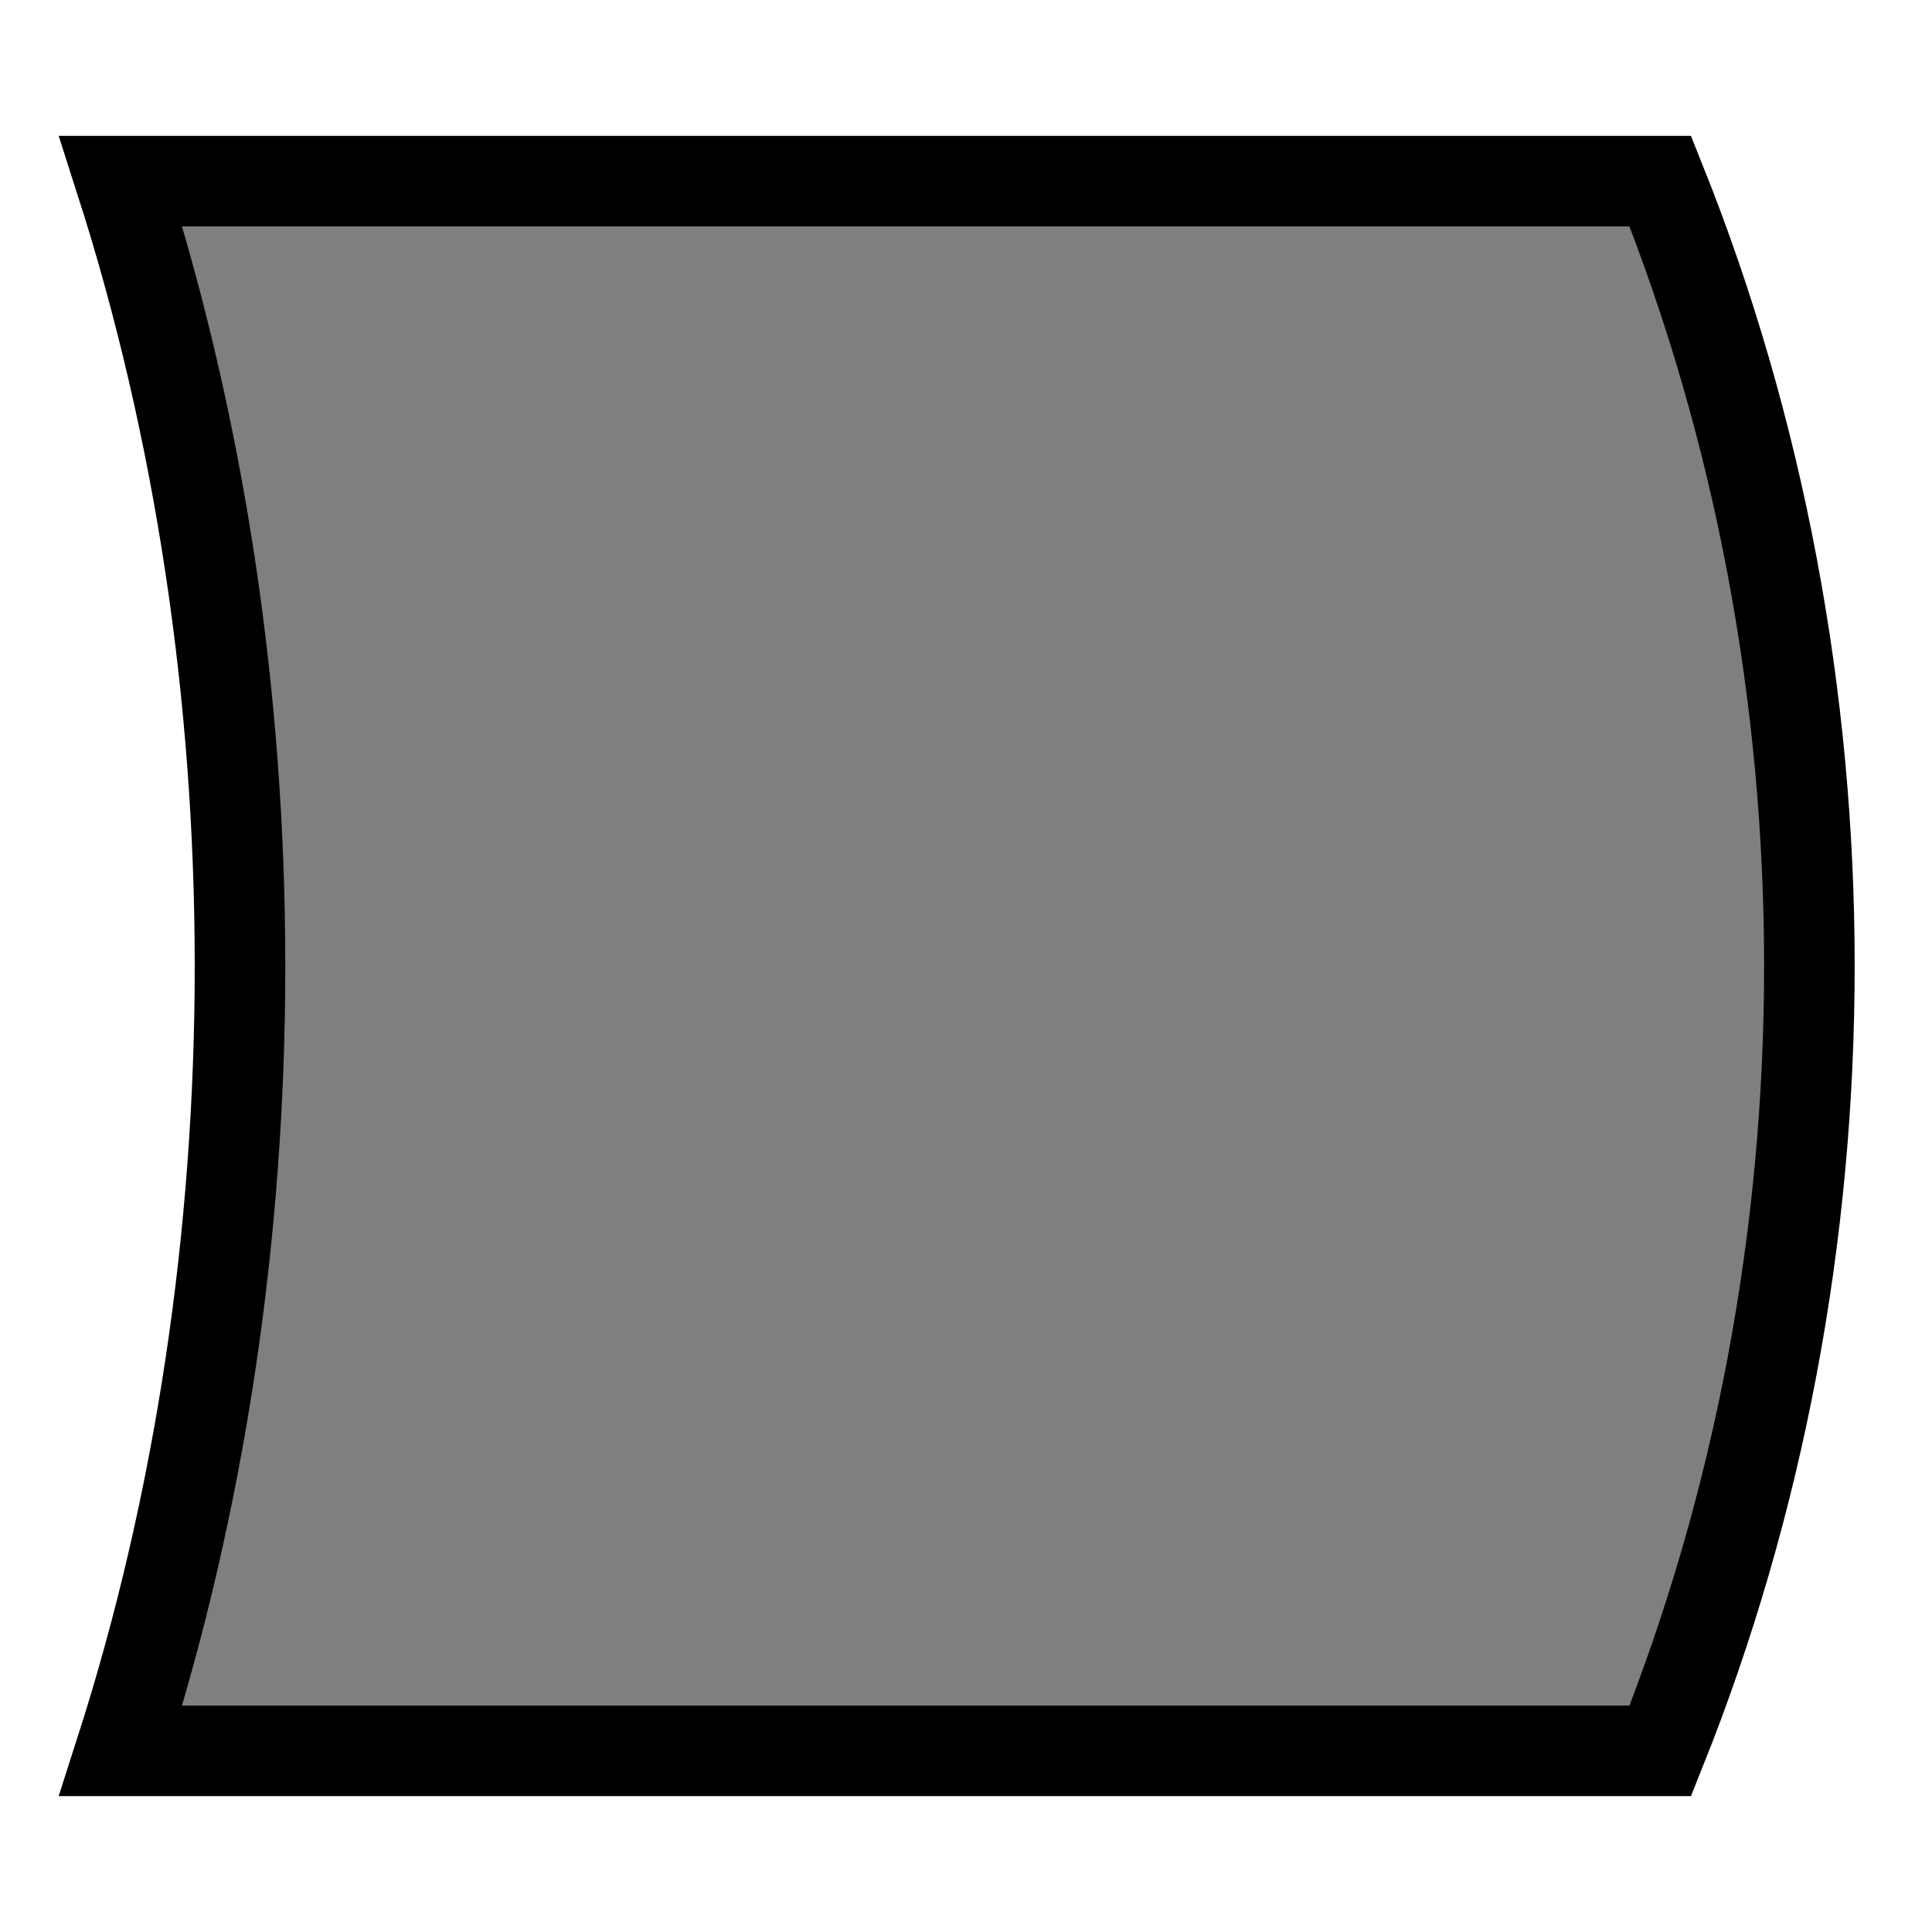
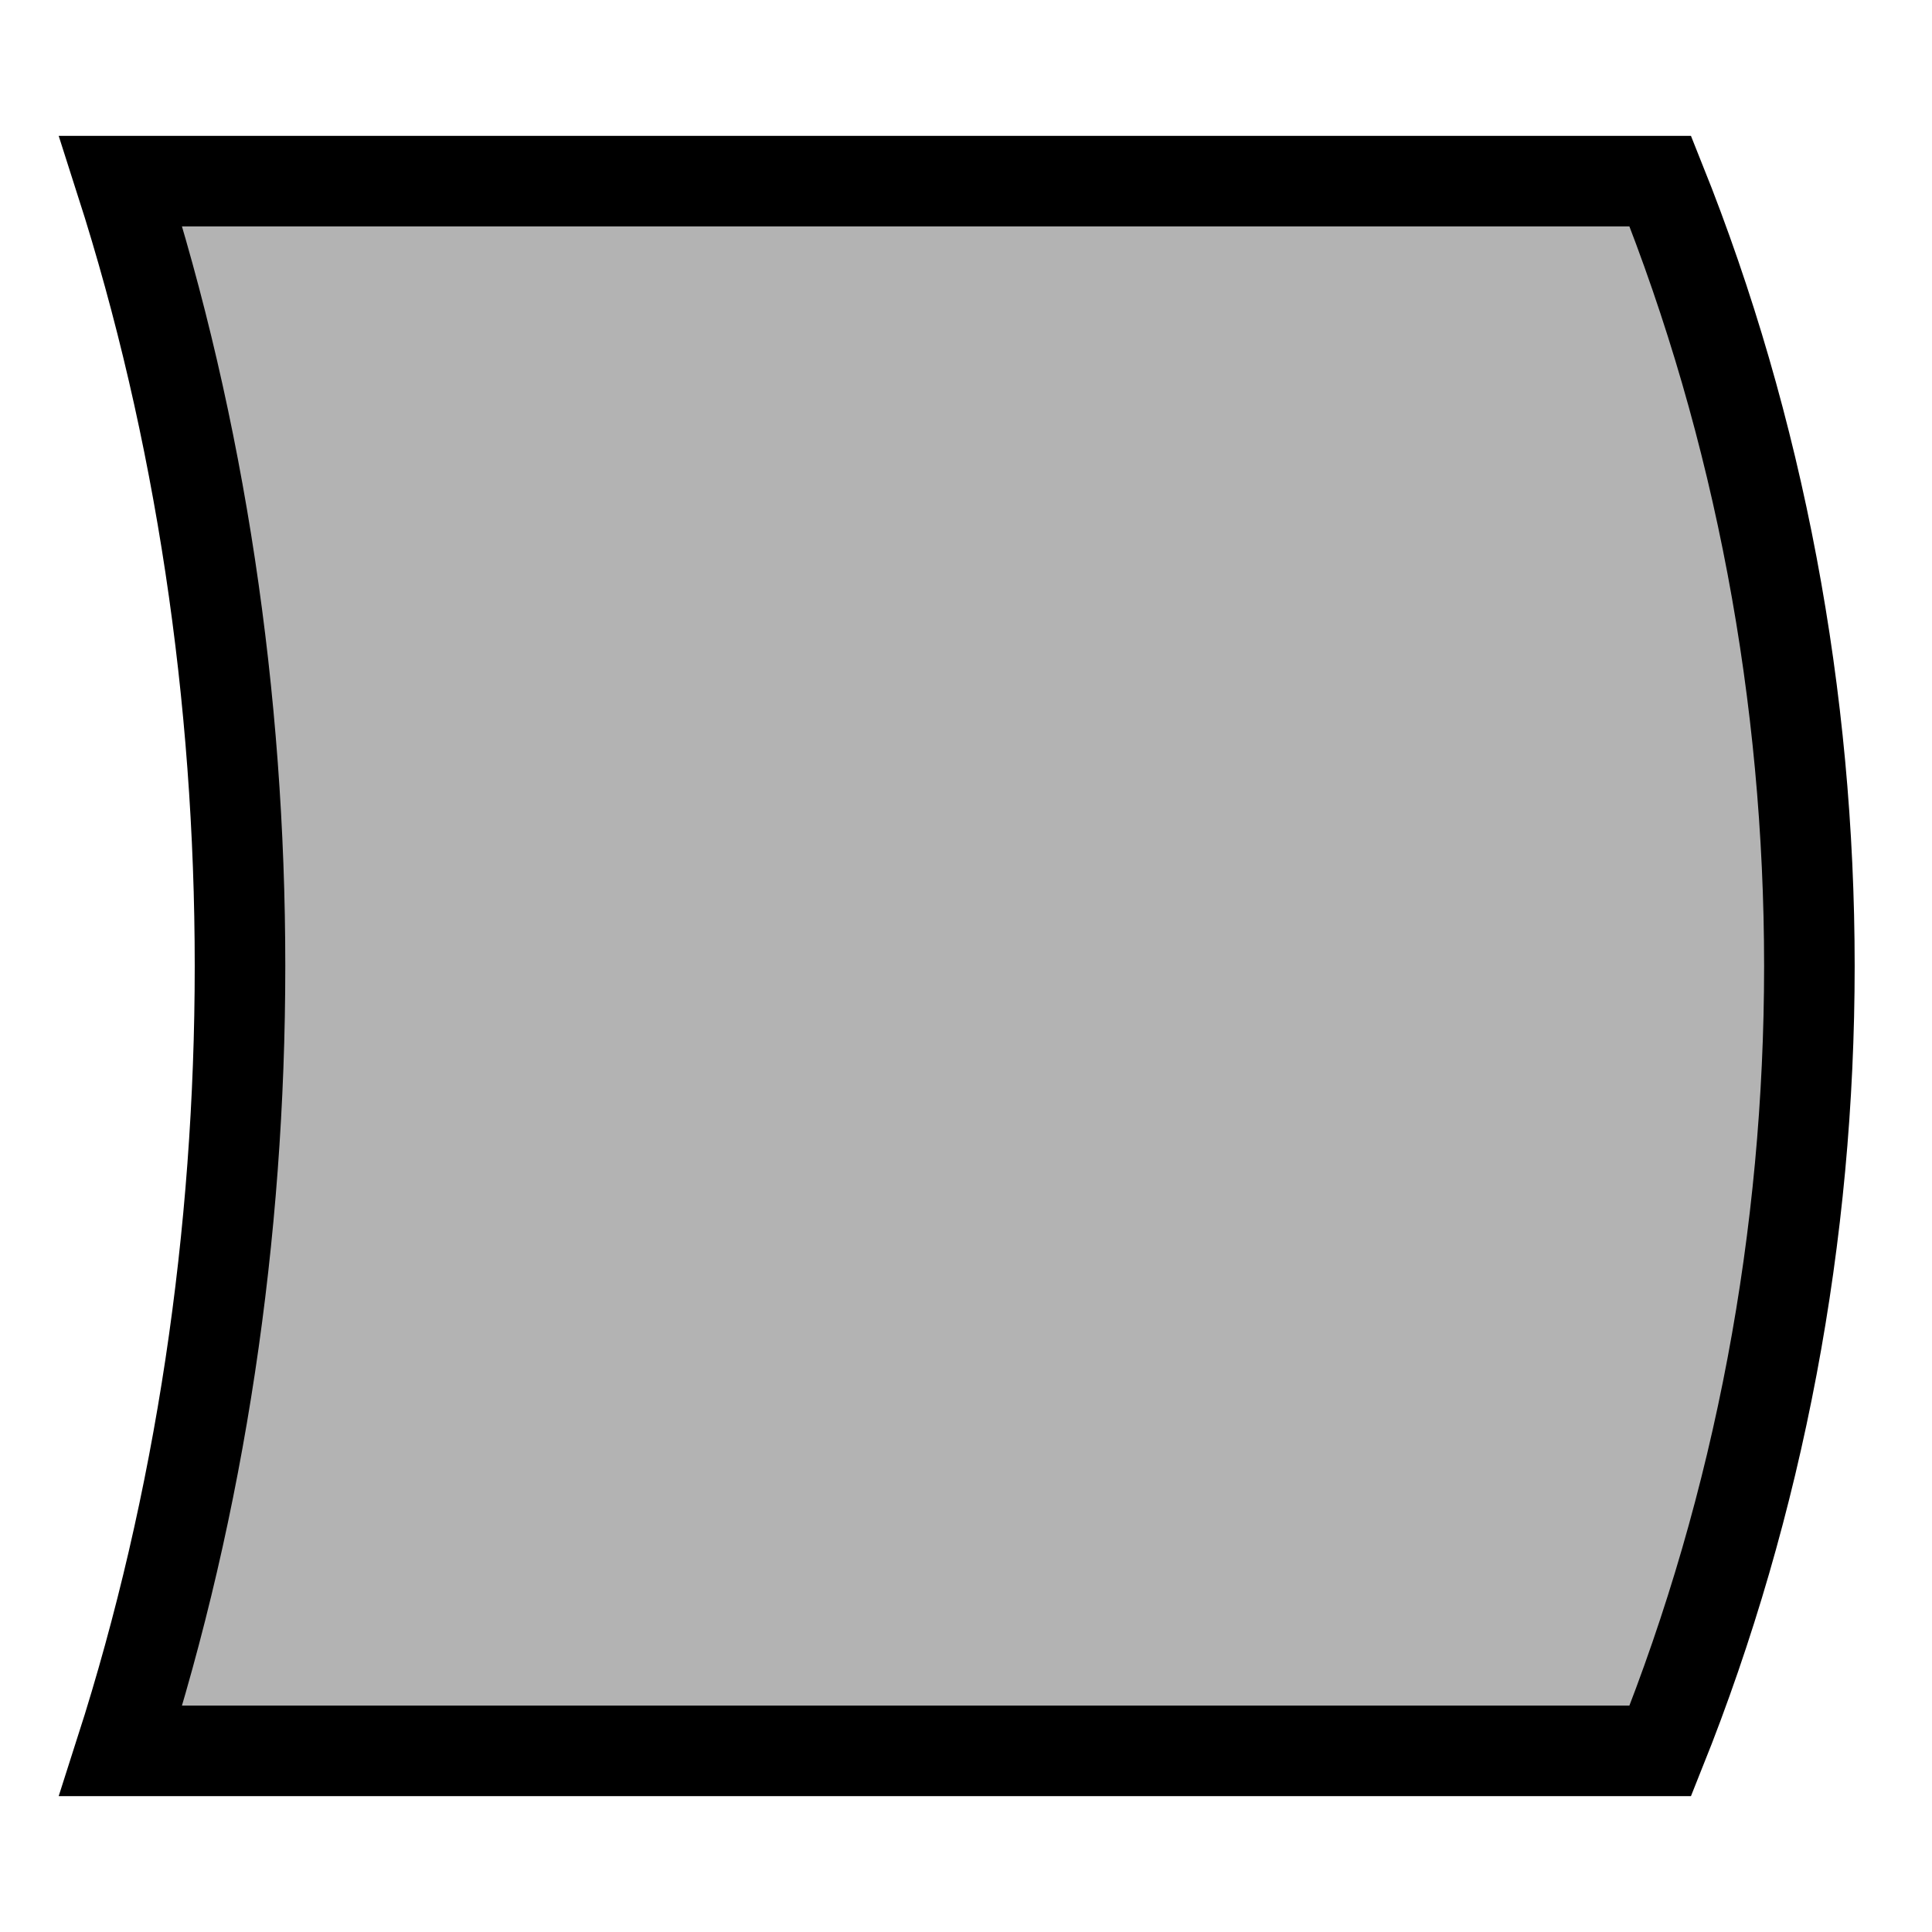
<svg xmlns="http://www.w3.org/2000/svg" version="1.1" width="64" height="64">
-   <path d="M 4,58 A 40 60 0 0 0 4,6 H 55 A 50 60 0 0 1 55,58 Z" fill="black" fill-opacity="0.5" stroke="black" stroke-width="3" />
+   <path d="M 4,58 A 40 60 0 0 0 4,6 H 55 A 50 60 0 0 1 55,58 Z" fill="black" fill-opacity="0.3" stroke="black" stroke-width="3" />
</svg>
